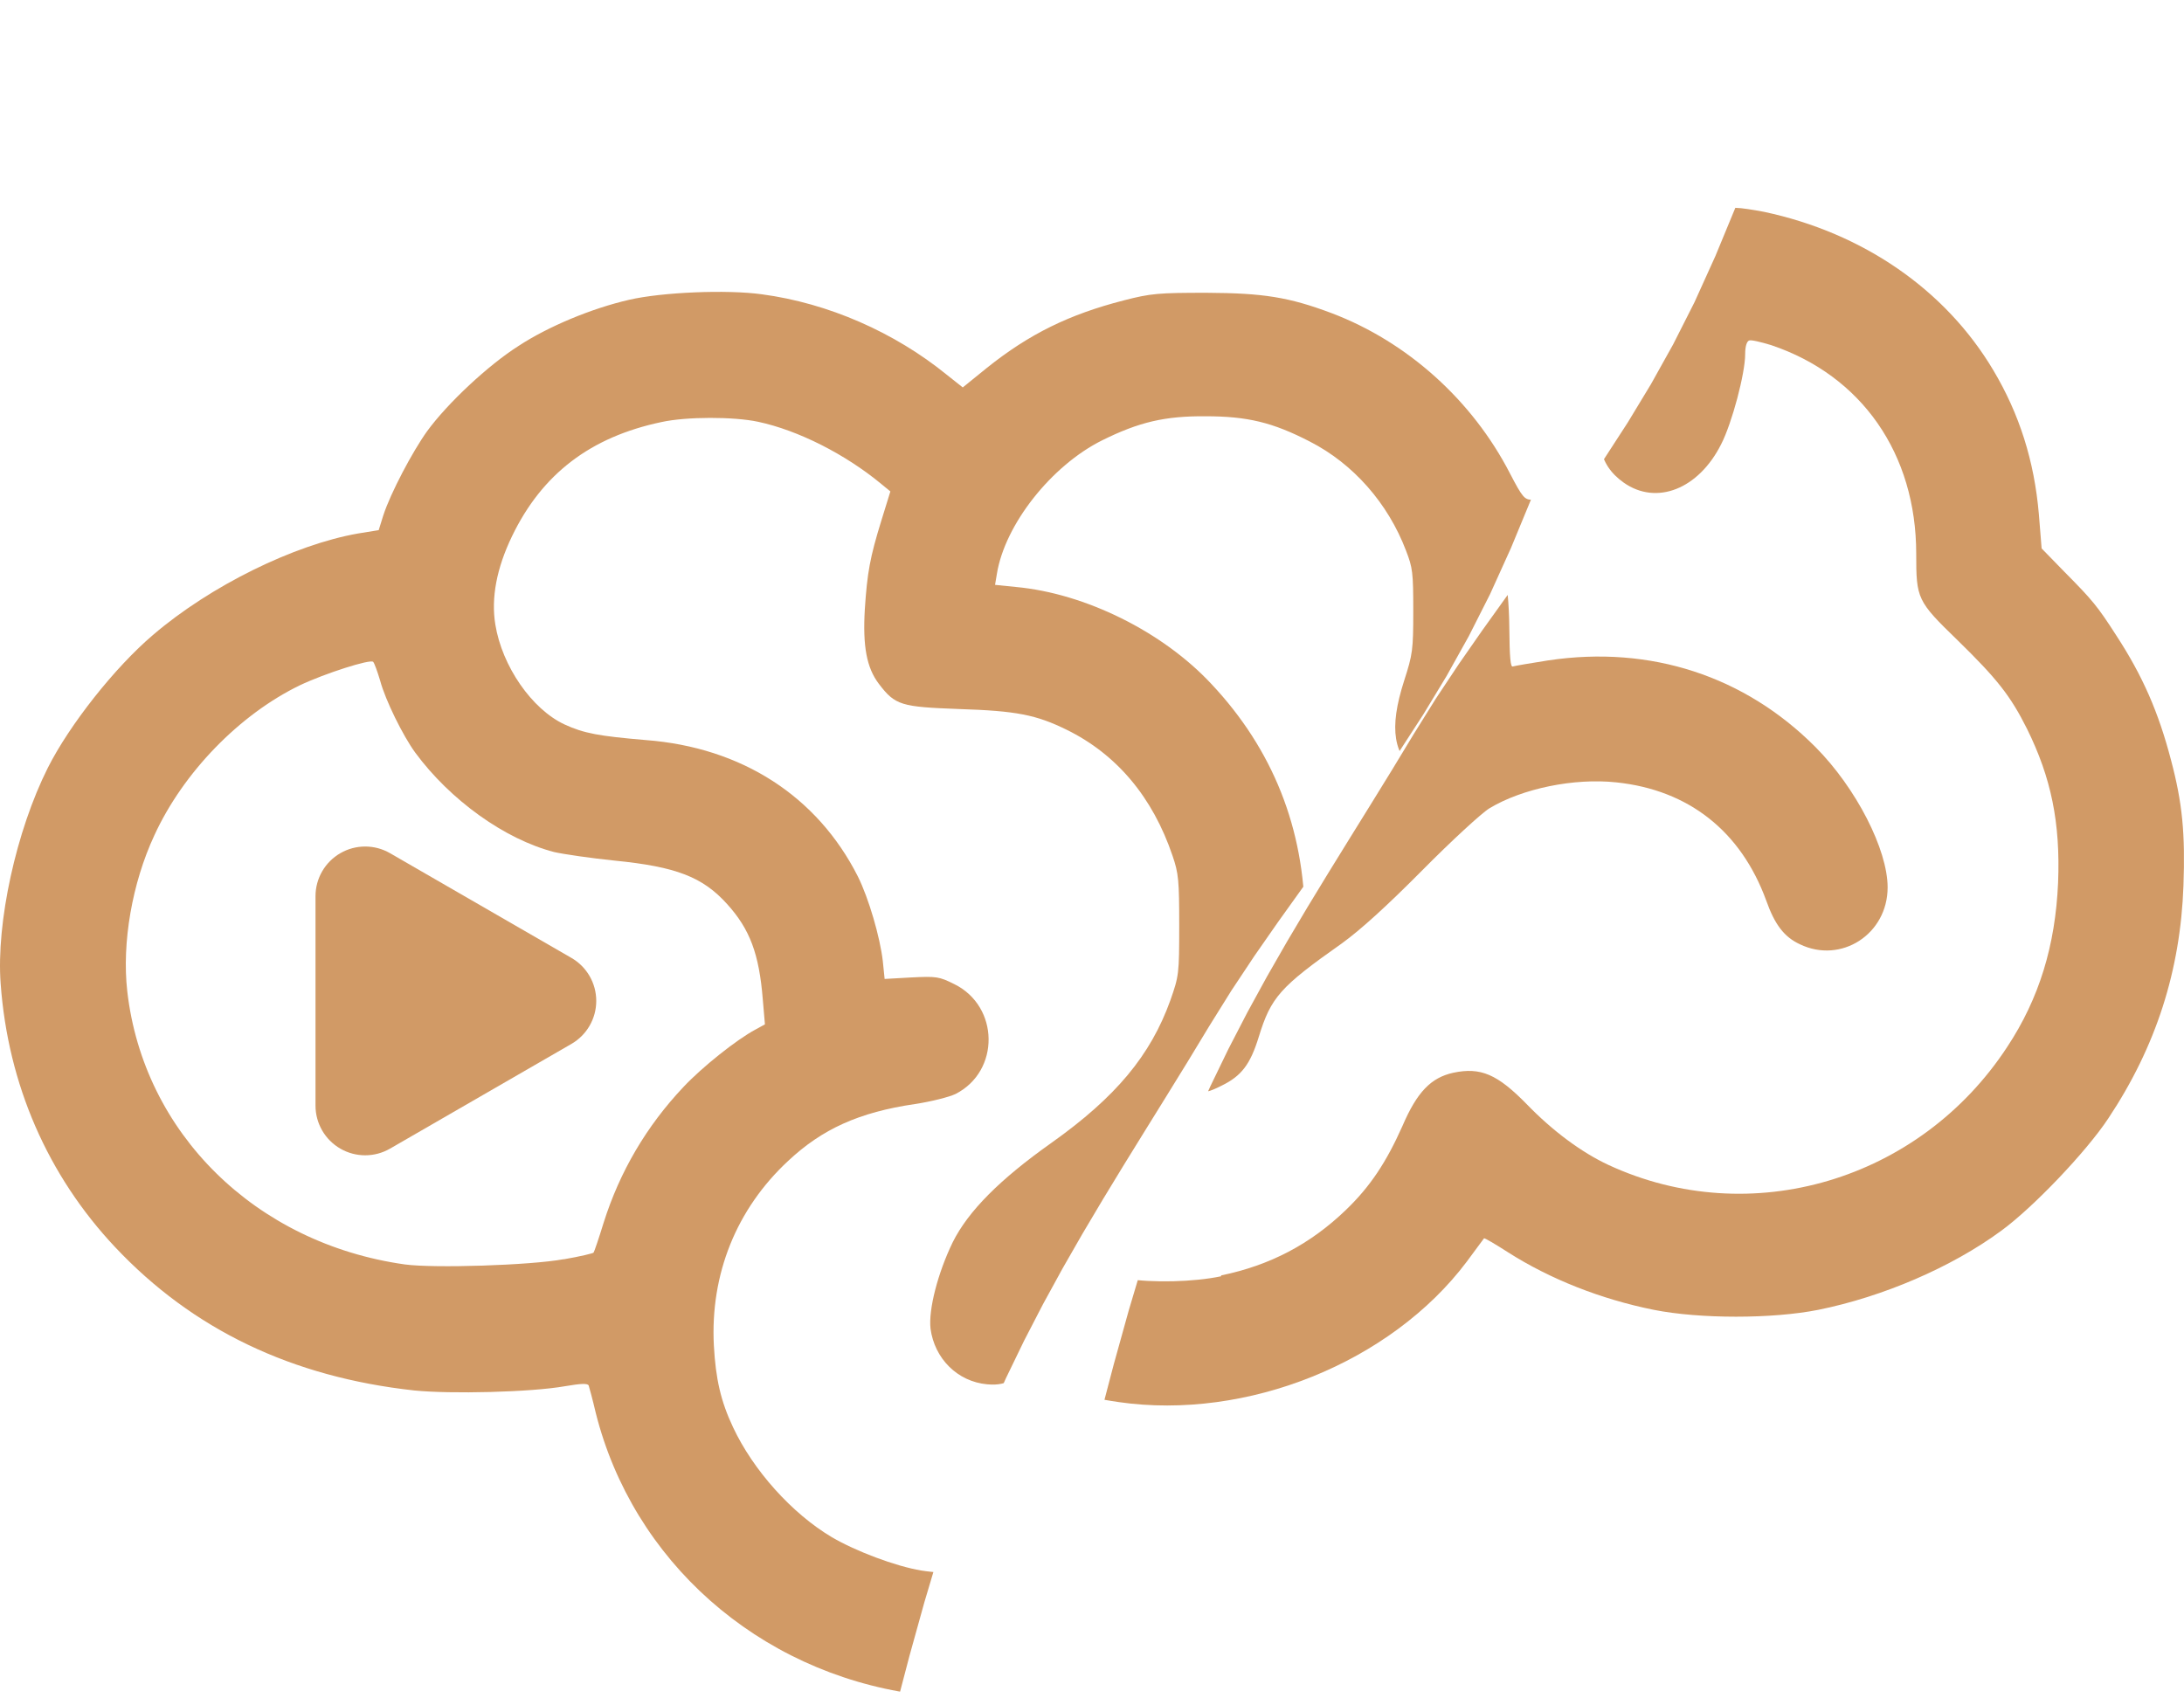
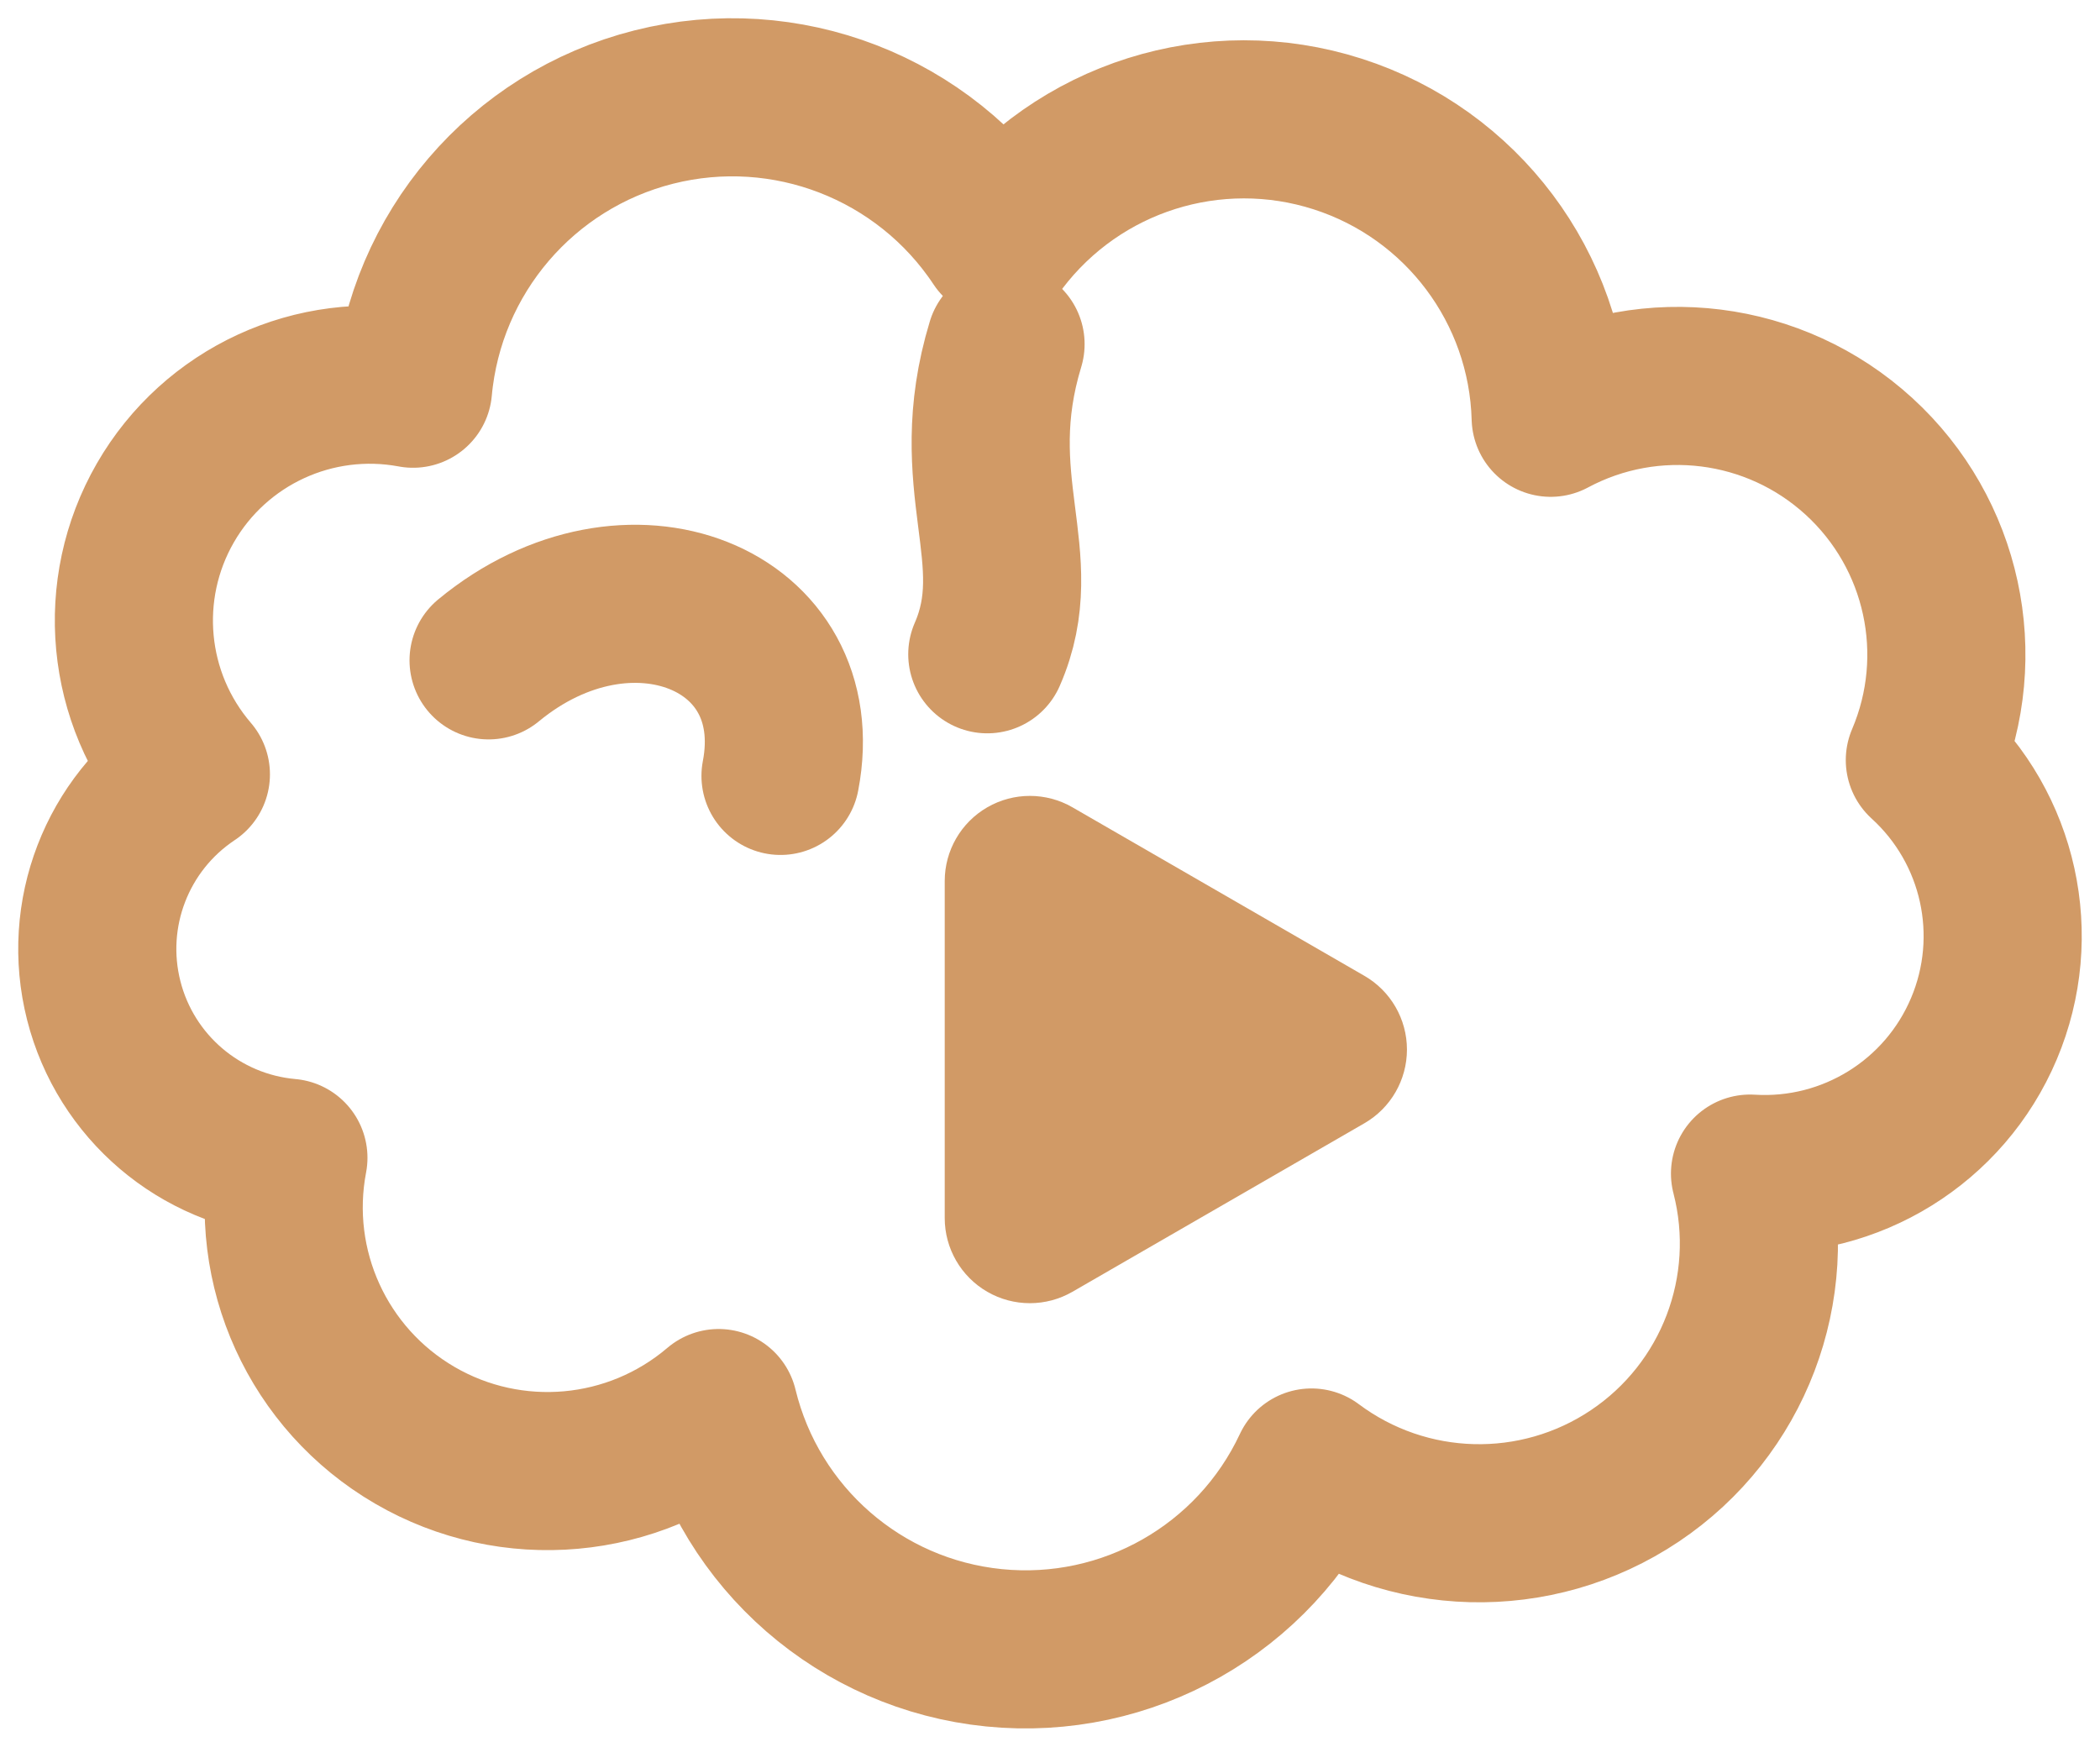
- <svg xmlns="http://www.w3.org/2000/svg" id="Layer_1" data-name="Layer 1" viewBox="-47.32 -67.58 1011.33 786.09">
-   <defs>
-     <clipPath id="cl">
-       <polygon points="790,-140 785.26,-126.22 779.47,-108.61 772.73,-87.81 765.19,-64.44 756.94,-39.13 748.13,-12.5 738.86,14.83 729.26,42.22 719.45,69.06 709.56,94.72 699.7,118.58 690,140 680.15,159.47 669.84,177.96 659.14,195.63 648.15,212.59 636.95,229 625.63,245 614.27,260.72 602.96,276.3 591.8,291.88 580.86,307.59 570.23,323.59 560,340 550.01,356.48 540.05,372.64 530.16,388.59 520.37,404.44 510.72,420.3 501.25,436.25 491.98,452.41 482.96,468.89 474.22,485.78 465.79,503.19 457.7,521.23 450,540 442.54,560.39 435.21,582.87 428.05,606.88 421.11,631.85 414.45,657.25 408.13,682.5 402.18,707.06 396.67,730.37 391.64,751.88 387.15,771.02 383.26,787.25 380,800 -2220,800 -1810,-140" />
-     </clipPath>
-     <clipPath id="cr">
-       <polygon points="790,-140 785.26,-126.22 779.47,-108.61 772.73,-87.81 765.19,-64.44 756.94,-39.13 748.13,-12.5 738.86,14.83 729.26,42.22 719.45,69.06 709.56,94.72 699.7,118.58 690,140 680.15,159.47 669.84,177.96 659.14,195.63 648.15,212.59 636.95,229 625.63,245 614.27,260.72 602.96,276.3 591.8,291.88 580.86,307.59 570.23,323.59 560,340 550.01,356.48 540.05,372.64 530.16,388.59 520.37,404.44 510.72,420.3 501.25,436.25 491.98,452.41 482.96,468.89 474.22,485.78 465.79,503.19 457.7,521.23 450,540 442.54,560.39 435.21,582.87 428.05,606.88 421.11,631.85 414.45,657.25 408.13,682.5 402.18,707.06 396.67,730.37 391.64,751.88 387.15,771.02 383.26,787.25 380,800 2980,800 3390,-140" />
-     </clipPath>
-   </defs>
-   <g transform="translate(-47.32,67.58)">
-     <g clip-path="url(#cl)">
-       <path fill="#d19a66" d="M423.28,649.34c-72.45-10.29-130.23-61.59-147.43-130.23-1.41-6.06-2.96-11.7-3.24-12.54-.42-1.13-3.52-.99-10.99.28-15.93,2.82-53,3.66-69.77,1.97-56.66-6.2-102.61-28.19-138.55-66.39C22.15,409.31,3.68,367.16.3,320.37c-2.11-28.19,7.19-70.75,21.85-99.93,10.01-19.87,31.01-46.51,48.77-61.59,26.5-22.69,65.26-41.72,94.86-46.93l9.58-1.55,2.11-6.77c3.38-10.43,13.53-29.6,20.3-39.04,9.58-13.11,28.33-30.59,42.28-39.46,13.95-9.16,34.11-17.48,51.3-21.42,15.22-3.52,45.24-4.79,61.45-2.54,30.73,4.09,61.45,17.62,85.55,37.21l7.47,5.92,11.13-9.02c19.73-15.79,38.2-24.81,63.43-31.29,12.54-3.24,16.07-3.52,38.34-3.52,26.22.14,38.06,1.97,57.93,9.44,34.95,13.25,65.12,40.31,82.59,74.28,5.78,11.13,6.77,12.12,10.15,12.12,2.11,0,7.75.85,12.83,1.83,45.81,9.73,84,36.08,106.13,73.29,12.12,20.3,19.03,42.14,21.14,66.81l1.27,15.79,10.43,10.71c13.25,13.39,15.36,15.93,24.24,29.74,12.12,18.6,19.45,35.38,25.23,57.51,5.36,20.16,6.62,34.25,5.78,58.21-1.41,39.32-12.69,74.56-34.81,107.82-10.15,15.36-34.81,41.3-49.75,52.15-22.83,16.77-54.55,30.44-84.57,36.5-21.28,4.23-54.83,4.23-76.11,0-24.52-4.93-48.06-14.24-67.51-26.64-5.92-3.81-10.99-6.77-11.13-6.48-.28.28-3.81,5.22-8.03,10.85-35.1,46.65-101.76,73.57-161.24,64.98h0ZM470.78,590.7c22.69-4.65,41.44-14.52,57.93-30.44,11.13-10.71,18.6-21.99,26.07-38.76,6.77-15.79,13.25-22.41,23.54-24.67,12.69-2.68,20.44.7,33.97,14.52,12.12,12.54,25.51,22.41,37.91,28.19,65.68,30.44,144.05,7.33,184.64-54.69,14.8-22.41,22.27-46.93,23.54-75.97,1.13-27.91-3.24-48.77-14.38-71.32-7.61-15.22-13.81-23.12-32.14-41.02-18.75-18.18-19.17-19.17-19.17-40.03,0-46.37-25.23-82.59-67.23-96.69-4.65-1.41-9.3-2.54-10.15-2.11-1.13.42-1.83,2.82-1.83,6.34,0,8.88-6.06,31.85-11.13,41.72-10.43,20.72-29.88,28.47-45.1,17.76-12.12-8.6-14.24-21-7.05-43.41,3.95-12.26,4.23-14.24,4.23-32.28s-.28-20.01-3.38-28.05c-8.32-21.85-24.38-40.17-44.54-50.46-17.2-8.88-28.89-11.7-48.34-11.7-18.75-.14-30.73,2.68-47.78,11.13-23.54,11.7-45.1,39.04-48.77,61.88l-.85,5.07,9.73.99c31.99,2.96,67.94,20.72,90.49,44.96,28.47,30.3,42.99,66.95,43.27,108.95.14,14.24.56,18.6,1.69,18.04.99-.28,8.32-1.55,16.49-2.82,47.36-7.05,90.91,7.33,123.61,40.17,18.89,19.03,33.4,47.5,33.4,64.98,0,21.71-21.56,35.52-40.59,26.36-7.33-3.38-11.7-9.16-15.64-20.3-11.7-31.99-35.8-51.16-69.35-54.69-19.59-2.11-43.55,2.82-58.77,11.98-3.52,2.11-17.62,15.08-31.01,28.61-16.63,16.77-28.61,27.63-37.35,33.97-28.61,20.16-32.84,24.95-38.48,43.27-3.95,12.83-8.03,18.18-17.34,22.69-5.78,2.96-8.6,3.52-13.81,3.1-13.81-1.27-24.38-11.98-26.22-25.79-.99-8.88,3.38-25.79,10.29-40.03,7.19-14.38,21.71-29.03,45.81-46.09,29.74-21.14,45.81-40.45,54.97-65.96,3.95-11.28,4.09-12.12,4.09-34.67,0-20.72-.28-24.1-3.1-32.28-9.16-27.06-25.79-46.93-49.05-58.35-14.09-6.91-23.26-8.74-49.75-9.58-26.92-.99-29.6-1.69-37.21-11.7-5.64-7.47-7.47-17.34-6.48-34.39,1.13-17.2,2.4-24.1,7.61-41.02l4.23-13.67-3.95-3.24c-16.77-13.95-38.76-25.09-57.36-29.03-11.28-2.4-33.12-2.4-44.68.14-32.84,6.91-55.25,23.96-69.2,52.85-7.19,14.94-9.73,28.61-7.75,40.87,3.1,19.31,16.91,39.32,32.14,46.37,8.88,4.09,15.93,5.36,37.49,7.19,44.54,3.38,79.49,26.07,98.24,63.14,5.07,10.15,10.29,28.19,11.56,39.18l.85,8.32,12.4-.7c11.56-.56,12.83-.42,19.87,3.1,20.86,10.29,21.28,40.31.56,50.88-2.96,1.41-11.28,3.52-18.75,4.65-25.93,3.81-42.99,11.56-58.77,26.36-23.96,22.27-36.08,52.43-34.39,85.41.85,15.64,3.24,25.93,8.88,37.91,9.3,19.87,27.2,39.89,45.67,50.88,10.99,6.48,29.6,13.53,41.58,15.5,12.4,1.97,31.43,1.55,44.12-1.13v-.42ZM261.05,448.07c7.47-1.27,13.81-2.82,13.81-3.1.28-.28,2.4-6.48,4.65-13.81,7.47-23.68,19.87-44.82,37.07-63,8.46-9.02,24.52-21.85,33.26-26.5l4.37-2.4-.99-11.56c-1.69-21-5.92-32.42-16.49-44.12-11.28-12.54-23.54-17.34-52.15-20.16-10.99-1.13-23.54-2.96-27.91-3.95-22.97-5.92-48.2-24.1-64.41-46.09-5.64-7.75-13.81-24.24-16.21-33.26-1.27-4.23-2.68-8.17-3.24-8.74-1.27-1.41-22.41,5.36-33.97,10.85-27.91,13.53-53.98,40.31-67.37,69.49-10.29,22.13-15.08,49.75-12.54,72.16,7.47,65.68,59.34,116.84,128.54,126.57,13.53,1.83,57.93.42,73.43-2.4h.14Z" />
-       <path fill="#d19a66" d="M264.6,308.48A23,23 0 0 1 264.6,348.32L180.6,396.82A23,23 0 0 1 146.1,376.9L146.1,279.9A23,23 0 0 1 180.6,259.98Z" />
-     </g>
-   </g>
-   <g transform="translate(47.32,-67.58) rotate(0,790,-140)">
-     <g clip-path="url(#cr)">
-       <path fill="#d19a66" d="M423.28,649.34c-72.45-10.29-130.23-61.59-147.43-130.23-1.41-6.06-2.96-11.7-3.24-12.54-.42-1.13-3.52-.99-10.99.28-15.93,2.82-53,3.66-69.77,1.97-56.66-6.2-102.61-28.19-138.55-66.39C22.15,409.31,3.68,367.16.3,320.37c-2.11-28.19,7.19-70.75,21.85-99.93,10.01-19.87,31.01-46.51,48.77-61.59,26.5-22.69,65.26-41.72,94.86-46.93l9.58-1.55,2.11-6.77c3.38-10.43,13.53-29.6,20.3-39.04,9.58-13.11,28.33-30.59,42.28-39.46,13.95-9.16,34.11-17.48,51.3-21.42,15.22-3.52,45.24-4.79,61.45-2.54,30.73,4.09,61.45,17.62,85.55,37.21l7.47,5.92,11.13-9.02c19.73-15.79,38.2-24.81,63.43-31.29,12.54-3.24,16.07-3.52,38.34-3.52,26.22.14,38.06,1.97,57.93,9.44,34.95,13.25,65.12,40.31,82.59,74.28,5.78,11.13,6.77,12.12,10.15,12.12,2.11,0,7.75.85,12.83,1.83,45.81,9.73,84,36.08,106.13,73.29,12.12,20.3,19.03,42.14,21.14,66.81l1.27,15.79,10.43,10.71c13.25,13.39,15.36,15.93,24.24,29.74,12.12,18.6,19.45,35.38,25.23,57.51,5.36,20.16,6.62,34.25,5.78,58.21-1.41,39.32-12.69,74.56-34.81,107.82-10.15,15.36-34.81,41.3-49.75,52.15-22.83,16.77-54.55,30.44-84.57,36.5-21.28,4.23-54.83,4.23-76.11,0-24.52-4.93-48.06-14.24-67.51-26.64-5.92-3.81-10.99-6.77-11.13-6.48-.28.28-3.81,5.22-8.03,10.85-35.1,46.65-101.76,73.57-161.24,64.98h0ZM470.78,590.7c22.69-4.65,41.44-14.52,57.93-30.44,11.13-10.71,18.6-21.99,26.07-38.76,6.77-15.79,13.25-22.41,23.54-24.67,12.69-2.68,20.44.7,33.97,14.52,12.12,12.54,25.51,22.41,37.91,28.19,65.68,30.44,144.05,7.33,184.64-54.69,14.8-22.41,22.27-46.93,23.54-75.97,1.13-27.91-3.24-48.77-14.38-71.32-7.61-15.22-13.81-23.12-32.14-41.02-18.75-18.18-19.17-19.17-19.17-40.03,0-46.37-25.23-82.59-67.23-96.69-4.65-1.41-9.3-2.54-10.15-2.11-1.13.42-1.83,2.82-1.83,6.34,0,8.88-6.06,31.85-11.13,41.72-10.43,20.72-29.88,28.47-45.1,17.76-12.12-8.6-14.24-21-7.05-43.41,3.95-12.26,4.23-14.24,4.23-32.28s-.28-20.01-3.38-28.05c-8.32-21.85-24.38-40.17-44.54-50.46-17.2-8.88-28.89-11.7-48.34-11.7-18.75-.14-30.73,2.68-47.78,11.13-23.54,11.7-45.1,39.04-48.77,61.88l-.85,5.07,9.73.99c31.99,2.96,67.94,20.72,90.49,44.96,28.47,30.3,42.99,66.95,43.27,108.95.14,14.24.56,18.6,1.69,18.04.99-.28,8.32-1.55,16.49-2.82,47.36-7.05,90.91,7.33,123.61,40.17,18.89,19.03,33.4,47.5,33.4,64.98,0,21.71-21.56,35.52-40.59,26.36-7.33-3.38-11.7-9.16-15.64-20.3-11.7-31.99-35.8-51.16-69.35-54.69-19.59-2.11-43.55,2.82-58.77,11.98-3.52,2.11-17.62,15.08-31.01,28.61-16.63,16.77-28.61,27.63-37.35,33.97-28.61,20.16-32.84,24.95-38.48,43.27-3.95,12.83-8.03,18.18-17.34,22.69-5.78,2.96-8.6,3.52-13.81,3.1-13.81-1.27-24.38-11.98-26.22-25.79-.99-8.88,3.38-25.79,10.29-40.03,7.19-14.38,21.71-29.03,45.81-46.09,29.74-21.14,45.81-40.45,54.97-65.96,3.95-11.28,4.09-12.12,4.09-34.67,0-20.72-.28-24.1-3.1-32.28-9.16-27.06-25.79-46.93-49.05-58.35-14.09-6.91-23.26-8.74-49.75-9.58-26.92-.99-29.6-1.69-37.21-11.7-5.64-7.47-7.47-17.34-6.48-34.39,1.13-17.2,2.4-24.1,7.61-41.02l4.23-13.67-3.95-3.24c-16.77-13.95-38.76-25.09-57.36-29.03-11.28-2.4-33.12-2.4-44.68.14-32.84,6.91-55.25,23.96-69.2,52.85-7.19,14.94-9.73,28.61-7.75,40.87,3.1,19.31,16.91,39.32,32.14,46.37,8.88,4.09,15.93,5.36,37.49,7.19,44.54,3.38,79.49,26.07,98.24,63.14,5.07,10.15,10.29,28.19,11.56,39.18l.85,8.32,12.4-.7c11.56-.56,12.83-.42,19.87,3.1,20.86,10.29,21.28,40.31.56,50.88-2.96,1.41-11.28,3.52-18.75,4.65-25.93,3.81-42.99,11.56-58.77,26.36-23.96,22.27-36.08,52.43-34.39,85.41.85,15.64,3.24,25.93,8.88,37.91,9.3,19.87,27.2,39.89,45.67,50.88,10.99,6.48,29.6,13.53,41.58,15.5,12.4,1.97,31.43,1.55,44.12-1.13v-.42ZM261.05,448.07c7.47-1.27,13.81-2.82,13.81-3.1.28-.28,2.4-6.48,4.65-13.81,7.47-23.68,19.87-44.82,37.07-63,8.46-9.02,24.52-21.85,33.26-26.5l4.37-2.4-.99-11.56c-1.69-21-5.92-32.42-16.49-44.12-11.28-12.54-23.54-17.34-52.15-20.16-10.99-1.13-23.54-2.96-27.91-3.95-22.97-5.92-48.2-24.1-64.41-46.09-5.64-7.75-13.81-24.24-16.21-33.26-1.27-4.23-2.68-8.17-3.24-8.74-1.27-1.41-22.41,5.36-33.97,10.85-27.91,13.53-53.98,40.31-67.37,69.49-10.29,22.13-15.08,49.75-12.54,72.16,7.47,65.68,59.34,116.84,128.54,126.57,13.53,1.83,57.93.42,73.43-2.4h.14Z" />
-       <path fill="#d19a66" d="M264.6,308.48A23,23 0 0 1 264.6,348.32L180.6,396.82A23,23 0 0 1 146.1,376.9L146.1,279.9A23,23 0 0 1 180.6,259.98Z" />
-     </g>
-   </g>
+ <svg xmlns="http://www.w3.org/2000/svg" id="Layer_1" data-name="Layer 1" viewBox="131.33 32.82 690.58 574.45">
+   <path fill="none" stroke="#d19a66" stroke-width="52" stroke-linejoin="round" d="M460,112A100.91,100.91 0 0 1 641.27,170.22A88.39,88.39 0 0 1 764.31,282.8A78.26,78.26 0 0 1 706.82,418.8A92.01,92.01 0 0 1 562.61,515.46A103.84,103.84 0 0 1 367.65,495.91A86.75,86.75 0 0 1 226.17,413.6A68.96,68.96 0 0 1 194.1,287.49A77.58,77.58 0 0 1 267.16,160.66A105.41,105.41 0 0 1 460,112Z" />
+   <path fill="none" stroke="#d19a66" stroke-width="52" stroke-linecap="round" stroke-linejoin="round" d="M462,146 C448,192 470,216 456,248" />
+   <path fill="none" stroke="#d19a66" stroke-width="52" stroke-linecap="round" stroke-linejoin="round" d="M292,250 C338,212 398,236 388,288" />
+   <path fill="#d19a66" d="M580,353.75A28,28 0 0 1 580,402.25L484,457.67A28,28 0 0 1 442,433.43L442,322.57A28,28 0 0 1 484,298.33Z" />
</svg>
